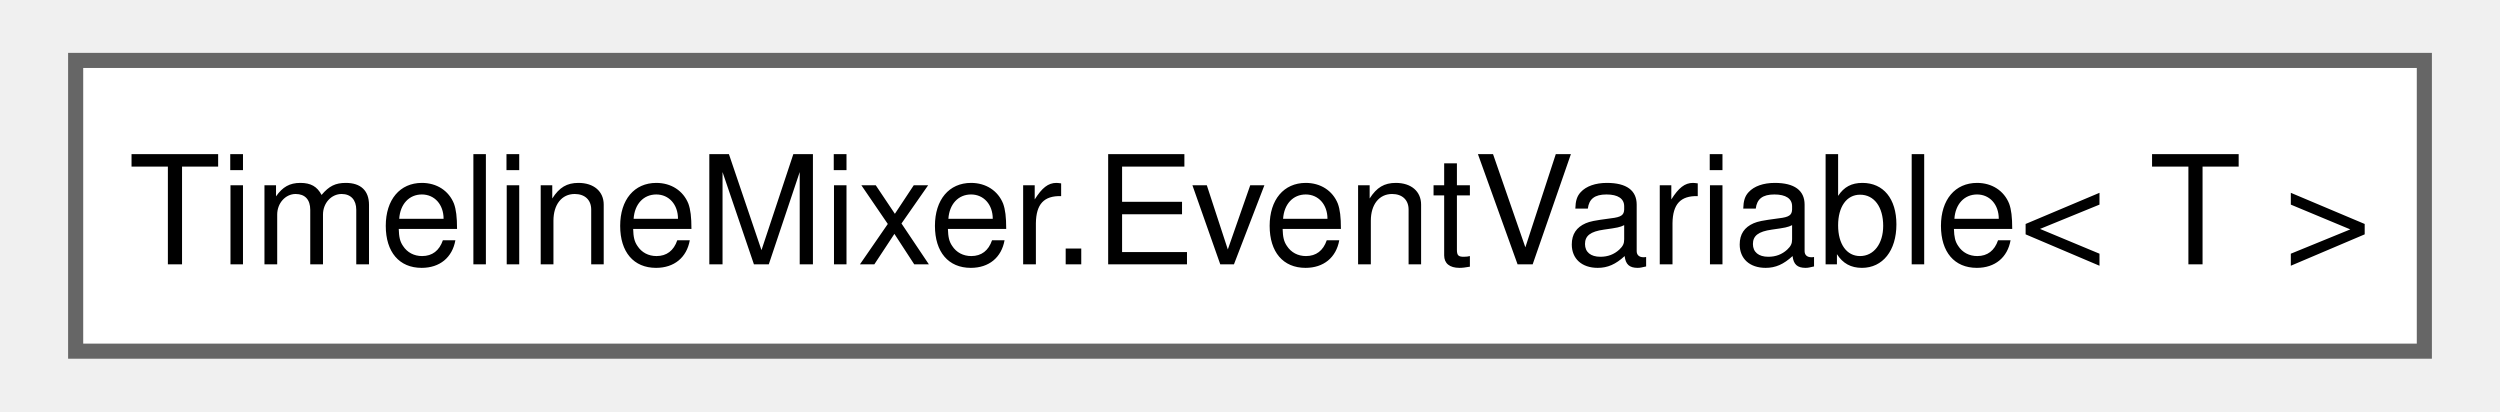
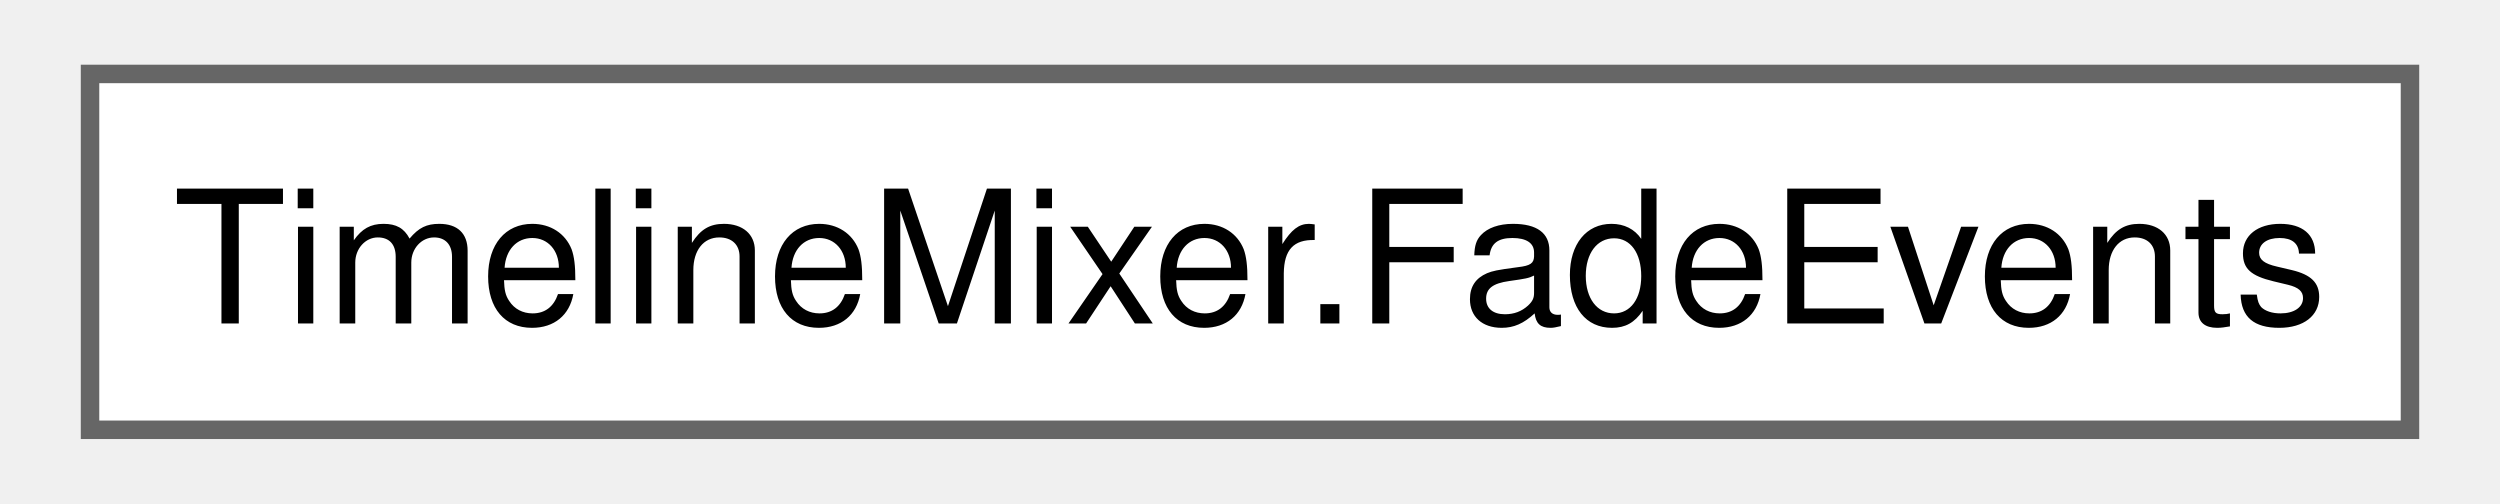
- <svg xmlns="http://www.w3.org/2000/svg" xmlns:xlink="http://www.w3.org/1999/xlink" width="164pt" height="27pt" viewBox="0.00 0.00 163.50 27.25">
+ <svg xmlns="http://www.w3.org/2000/svg" xmlns:xlink="http://www.w3.org/1999/xlink" width="134pt" height="27pt" viewBox="0.00 0.00 133.50 27.25">
  <g id="graph0" class="graph" transform="scale(1 1) rotate(0) translate(4 23.25)">
    <g id="Node000000" class="node">
      <g id="a_Node000000">
-         <a xlink:href="class_timeline_mixer_1_1_event_variable-1-g.html" target="_top" xlink:title="Used to call a method when variable values have changed. In the case of Timeline Mixer,...">
-           <polygon fill="white" stroke="#666666" points="155.5,-19.25 0,-19.25 0,0 155.5,0 155.5,-19.25" />
-           <text text-anchor="middle" x="77.75" y="-5.75" font-family="Helvetica,sans-Serif" font-size="10.00">TimelineMixer.EventVariable&lt; T &gt;</text>
+         <a xlink:href="class_timeline_mixer_1_1_fade_events.html" target="_top" xlink:title="Contains events that are invoked when a Play, FadeIn or FadeOut call is placed.">
+           <polygon fill="white" stroke="#666666" points="125.5,-19.25 0,-19.25 0,0 125.5,0 125.5,-19.25" />
+           <text text-anchor="middle" x="62.75" y="-5.75" font-family="Helvetica,sans-Serif" font-size="10.00">TimelineMixer.FadeEvents</text>
        </a>
      </g>
    </g>
  </g>
</svg>
